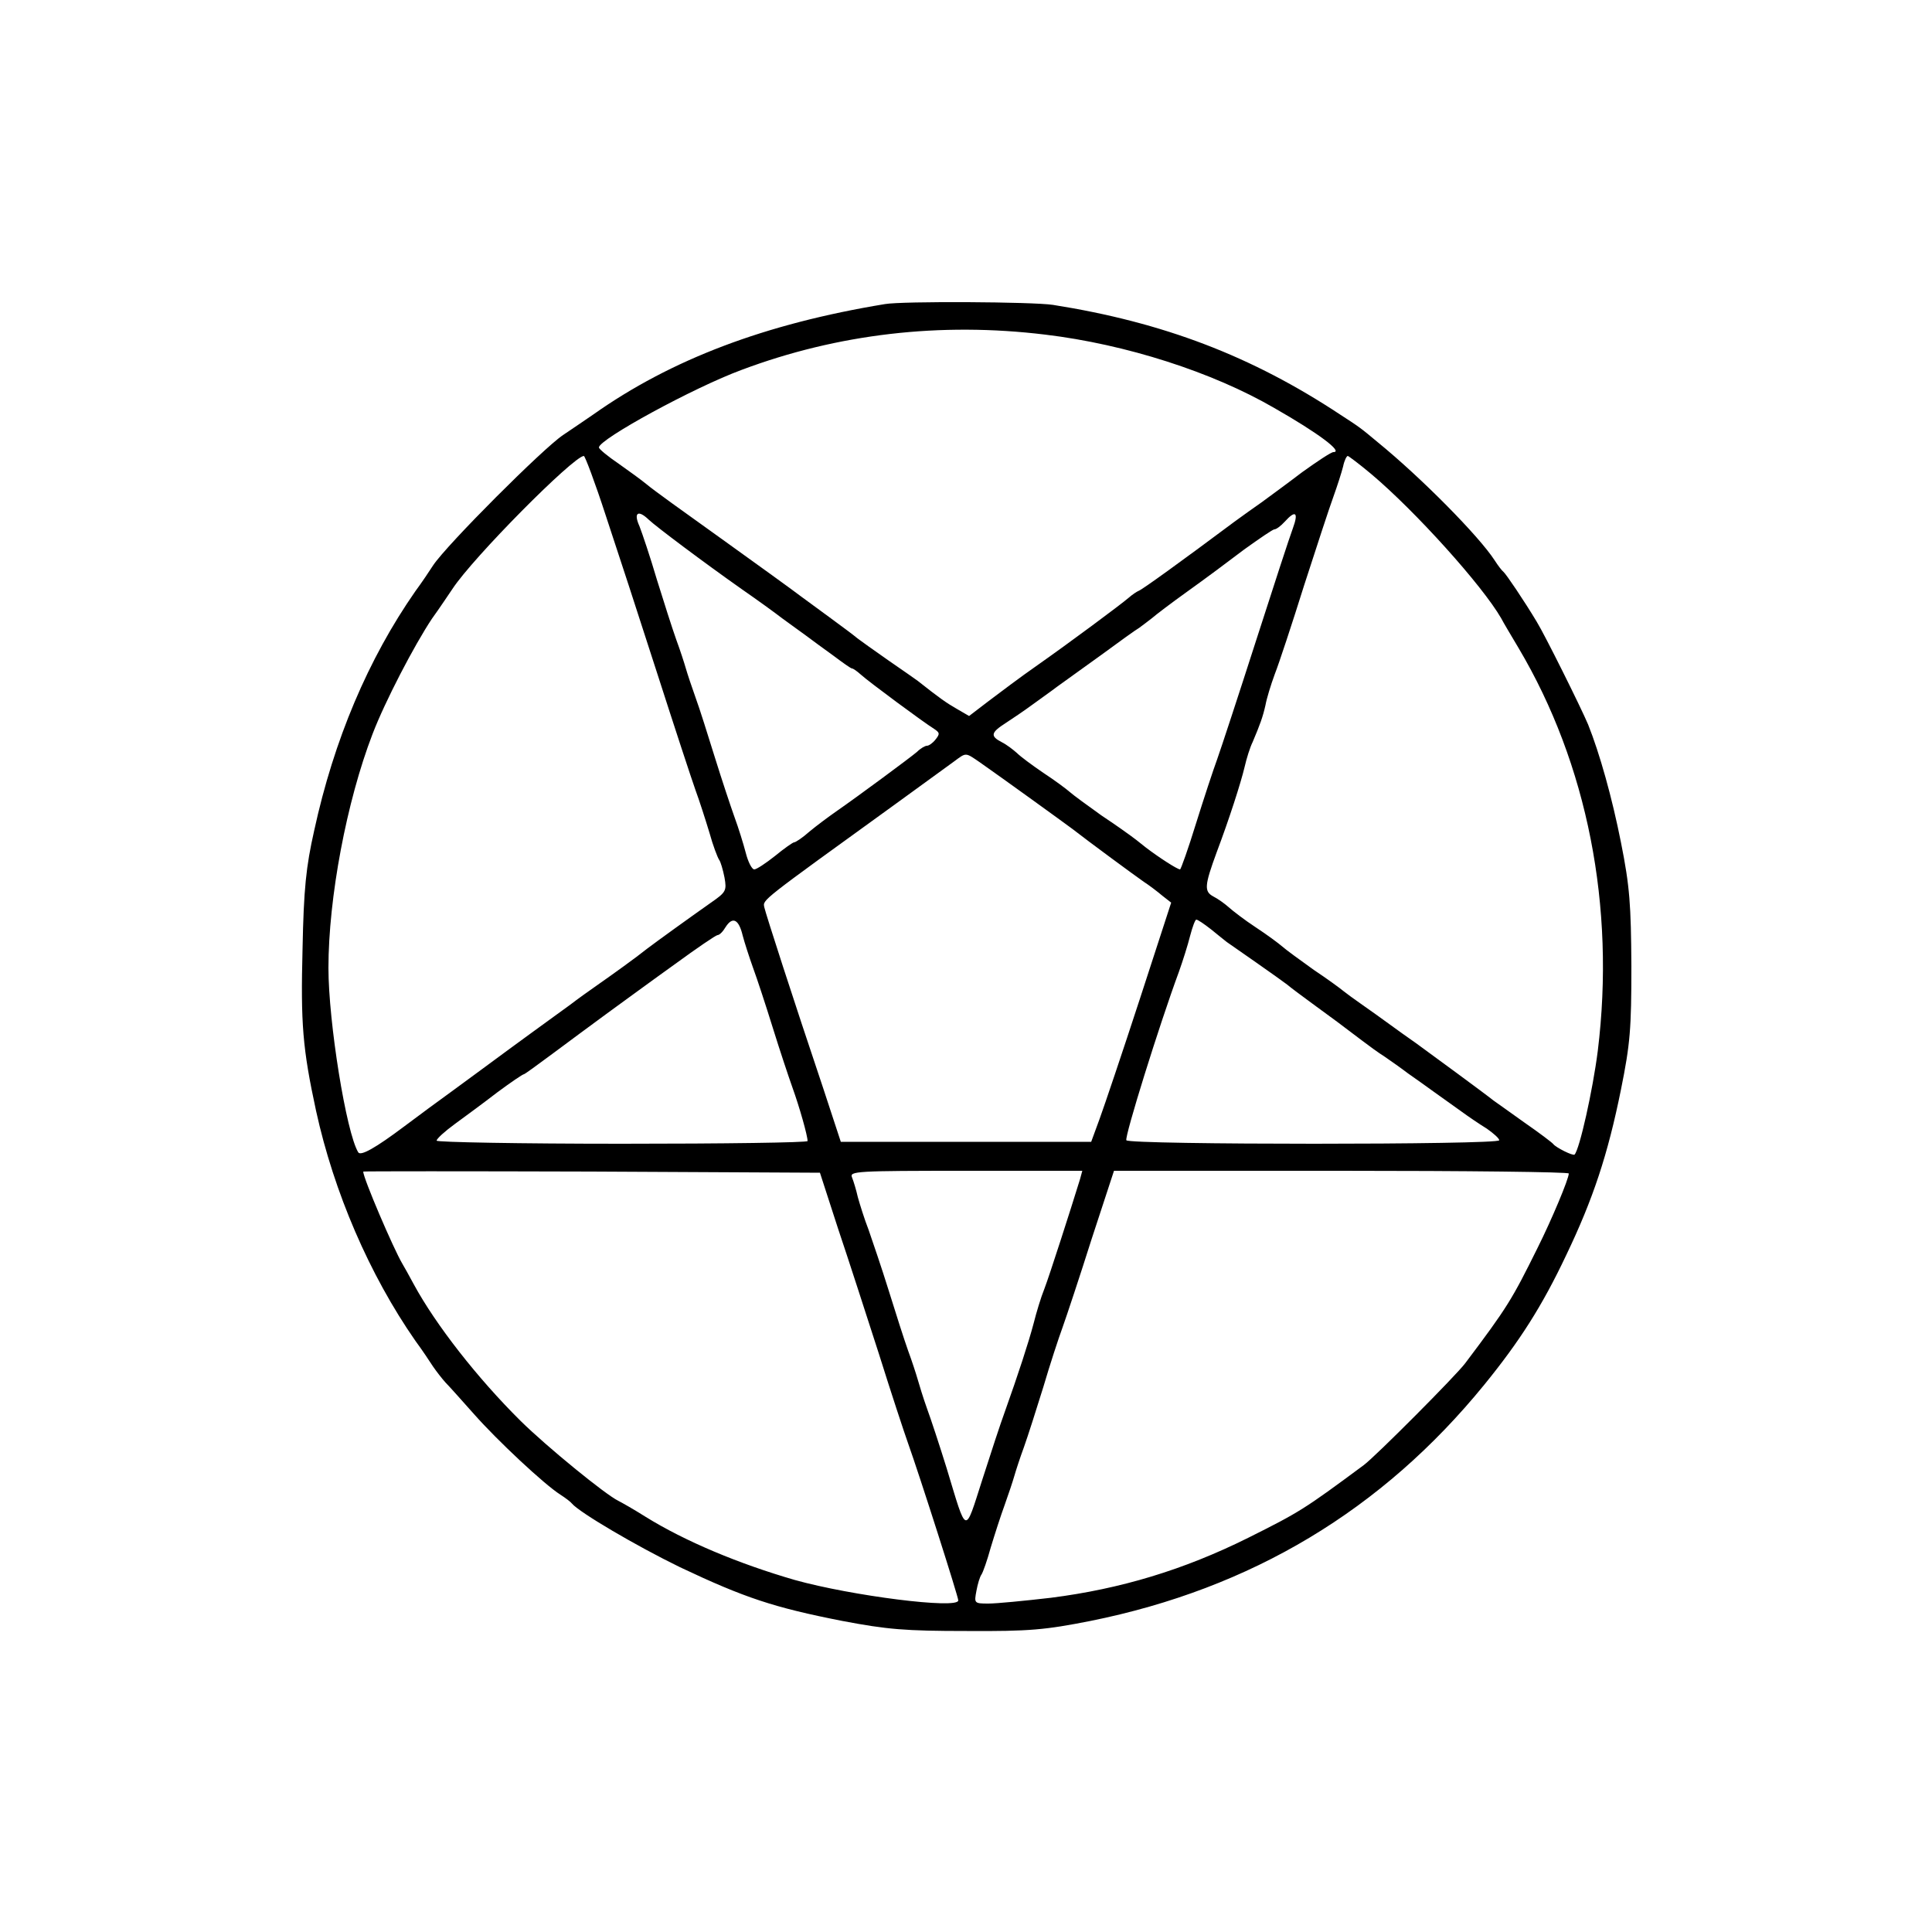
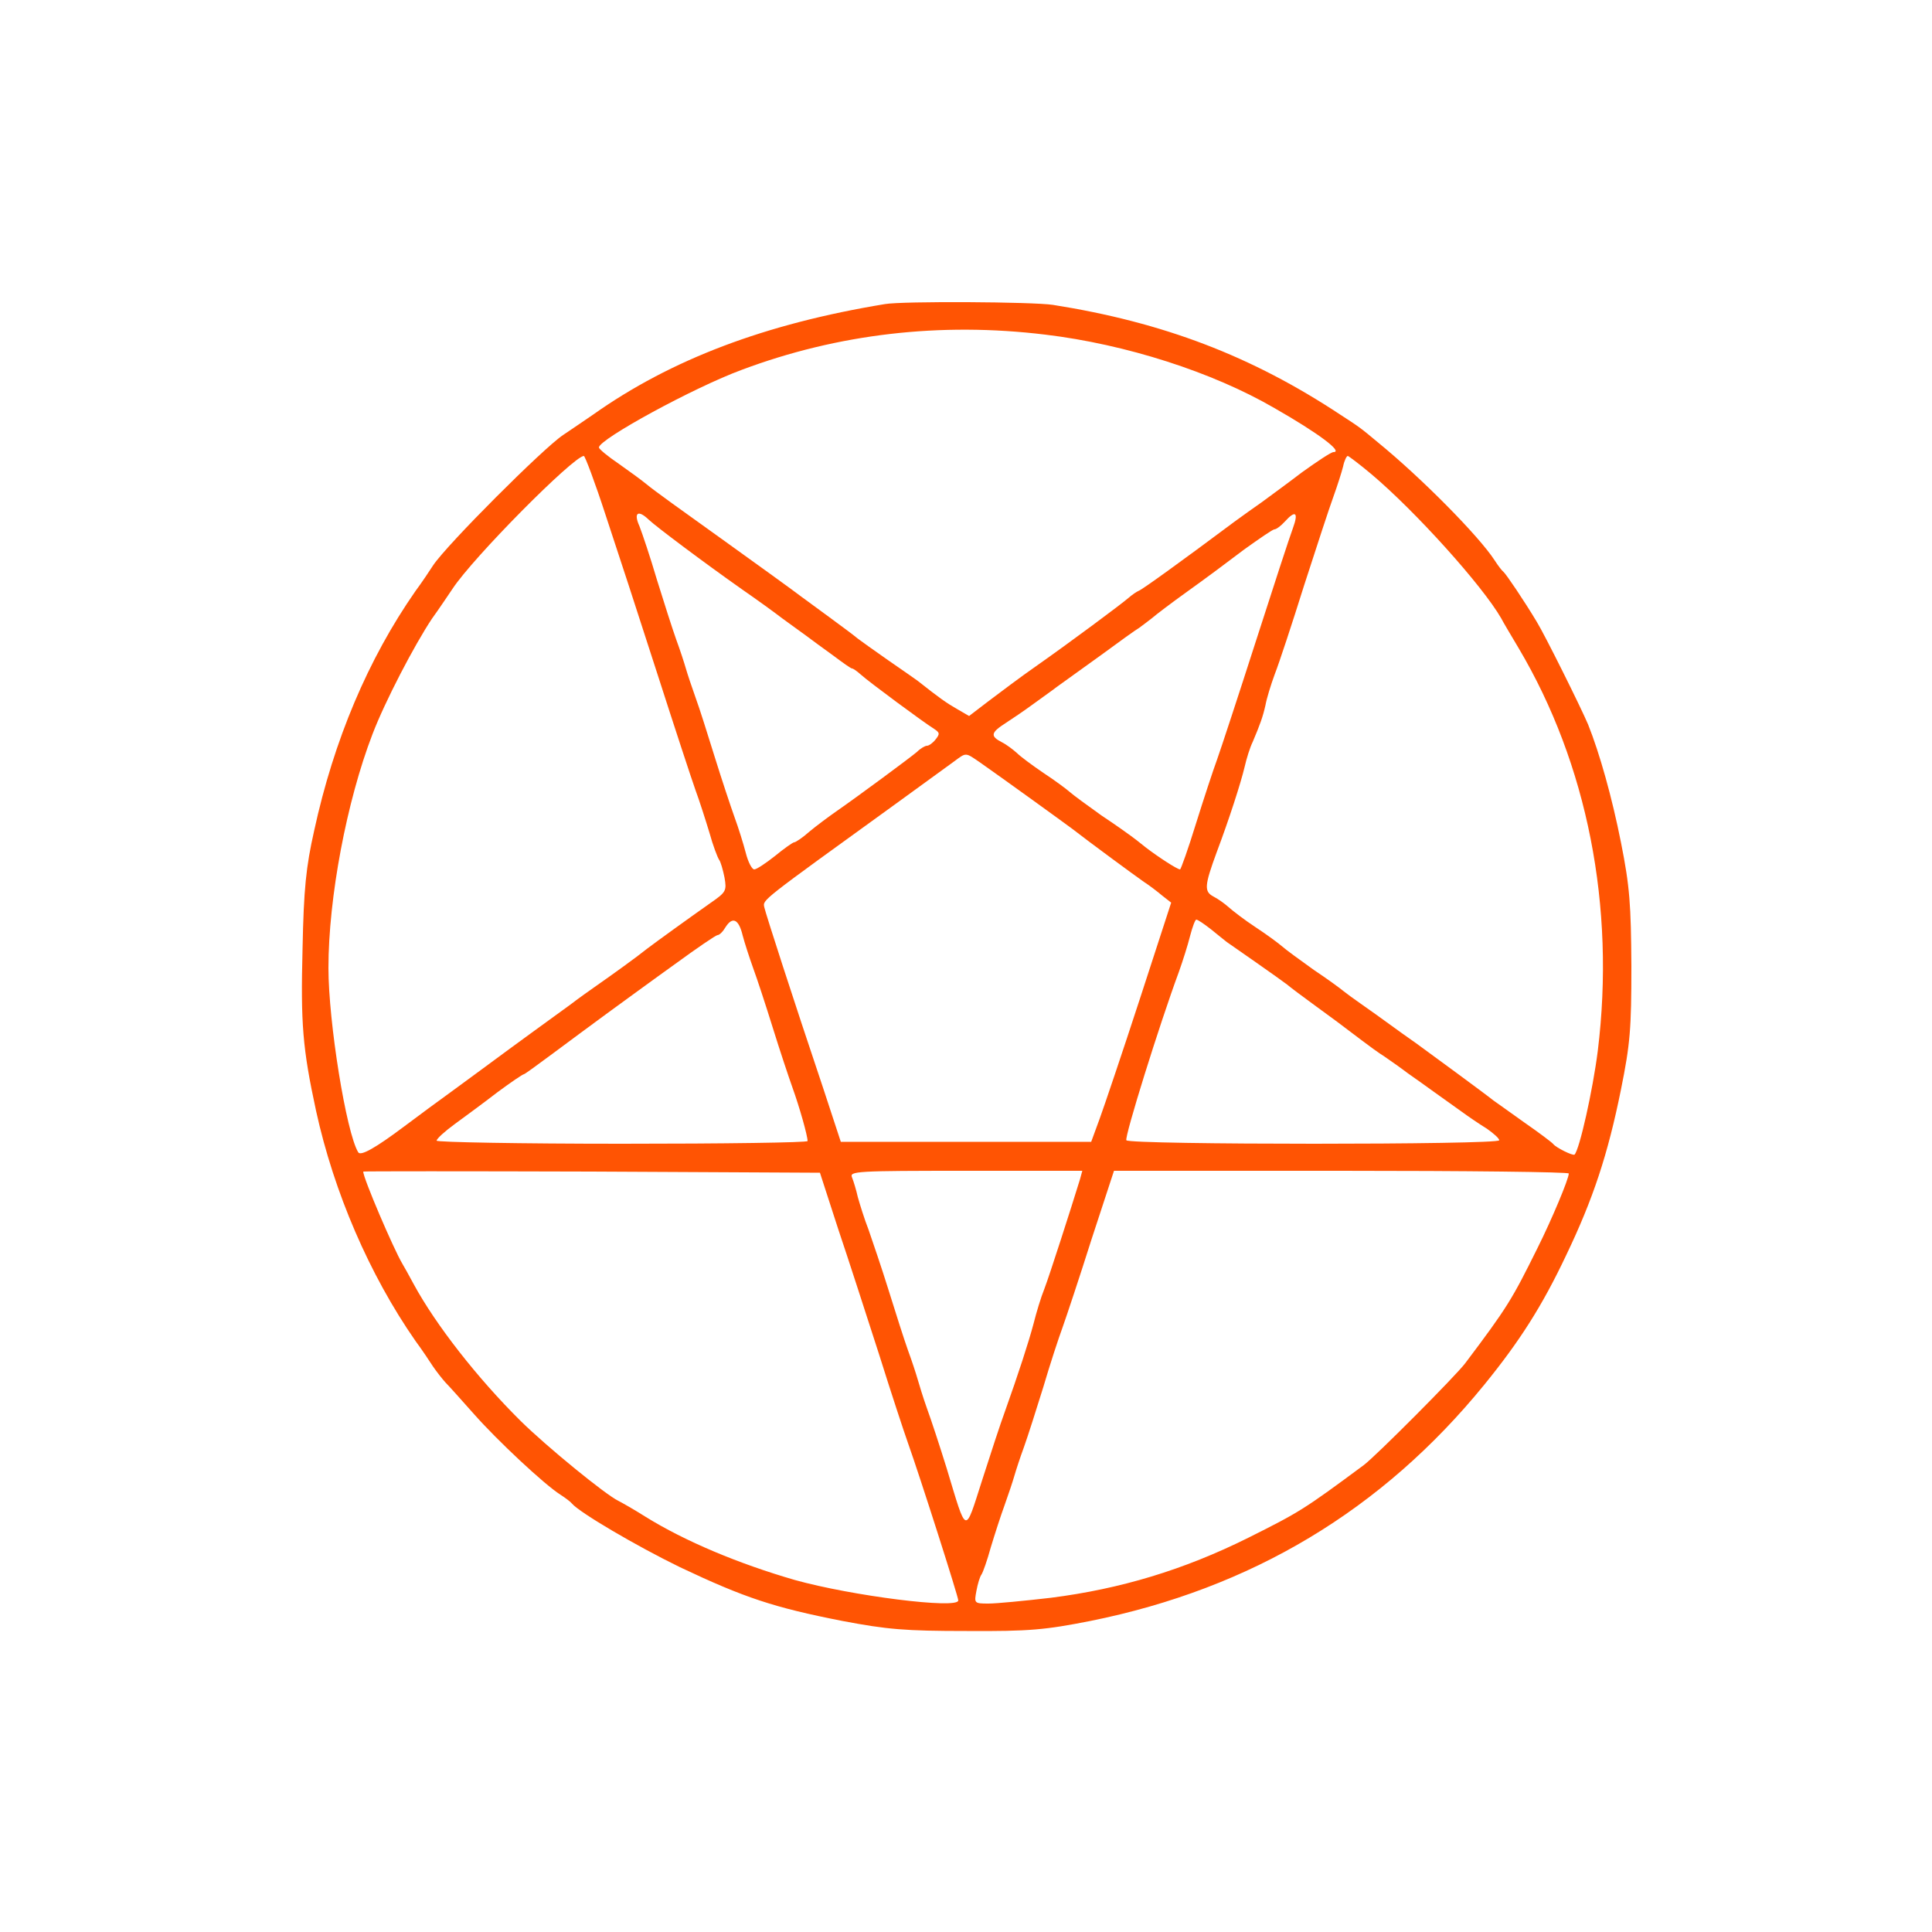
<svg xmlns="http://www.w3.org/2000/svg" version="1.0" width="15pt" height="15pt" viewBox="0 0 500 500" preserveAspectRatio="xMidYMid meet">
-   <g transform="translate(0,500) scale(0.1,-0.1)" fill="#000000" stroke="none">
+   <g transform="translate(0,500) scale(0.1,-0.1)" fill="#FF5403" stroke="none">
    <path d="M2290 4213 c-310 -51 -553 -143 -755 -286 -22 -15 -57 -39 -78 -53 -51 -34 -300 -283 -336 -337 -9 -14 -29 -44 -46 -67 -122 -175 -211 -385 -262 -620 -21 -93 -27 -151 -30 -305 -5 -194 0 -258 35 -420 46 -210 138 -424 257 -595 17 -23 37 -53 46 -67 9 -13 23 -31 32 -41 9 -9 42 -46 74 -82 61 -69 182 -182 223 -208 14 -9 27 -19 30 -23 19 -23 167 -110 280 -165 167 -79 242 -104 420 -139 116 -22 162 -26 322 -26 163 -1 203 3 320 26 417 84 755 287 1019 611 92 113 150 204 212 335 70 146 108 261 142 429 24 119 27 157 27 320 -1 158 -4 205 -27 320 -23 116 -55 230 -85 305 -19 45 -112 232 -133 266 -33 55 -79 123 -86 129 -4 3 -14 16 -23 30 -40 62 -190 214 -303 306 -43 36 -47 39 -95 70 -231 153 -460 240 -745 285 -51 8 -390 10 -435 2z m415 -79 c209 -25 433 -97 593 -190 114 -65 179 -114 153 -114 -6 0 -42 -24 -81 -52 -38 -29 -86 -64 -105 -78 -20 -14 -51 -36 -70 -50 -134 -100 -239 -176 -248 -179 -5 -2 -17 -10 -26 -18 -21 -18 -150 -114 -241 -178 -39 -27 -93 -68 -121 -89 l-51 -39 -31 18 c-28 16 -45 28 -102 73 -5 4 -40 28 -76 53 -36 25 -72 51 -80 57 -8 7 -39 30 -69 52 -30 22 -64 47 -75 55 -18 14 -122 89 -200 145 -109 78 -183 131 -202 147 -12 10 -45 34 -72 53 -28 19 -51 38 -51 42 0 21 245 155 370 201 248 93 514 124 785 91z m-1138 -466 c28 -84 88 -268 133 -408 45 -140 90 -277 100 -305 10 -27 26 -77 36 -110 9 -33 21 -64 25 -70 4 -5 10 -26 14 -46 6 -34 4 -38 -35 -65 -54 -38 -140 -100 -165 -119 -30 -24 -90 -67 -130 -95 -20 -14 -51 -36 -69 -50 -19 -14 -47 -34 -62 -45 -15 -11 -58 -42 -96 -70 -37 -27 -100 -74 -140 -103 -40 -29 -100 -73 -133 -98 -72 -54 -112 -77 -118 -66 -31 51 -77 337 -77 477 0 181 47 431 114 605 32 84 108 230 154 299 21 29 44 64 53 77 53 81 313 343 340 344 3 0 29 -69 56 -152z m1982 105 c114 -96 287 -288 336 -373 5 -10 26 -45 45 -77 178 -300 251 -669 205 -1043 -13 -102 -47 -254 -60 -268 -4 -4 -48 18 -55 27 -3 4 -36 29 -75 56 -38 27 -74 53 -80 57 -21 17 -167 124 -200 148 -20 14 -51 36 -70 50 -19 14 -50 36 -70 50 -20 14 -42 30 -48 35 -7 6 -41 31 -77 55 -35 25 -72 52 -81 60 -9 8 -40 31 -69 50 -29 19 -60 43 -70 52 -10 9 -28 22 -40 28 -24 13 -23 28 9 115 32 85 62 178 72 220 5 22 14 51 21 65 19 45 26 64 33 95 3 17 14 53 24 80 11 28 45 131 76 230 32 99 66 203 76 230 10 28 21 62 25 78 3 15 9 27 12 27 2 0 30 -21 61 -47z m-1870 -118 c19 -18 143 -111 241 -180 39 -27 86 -61 104 -75 19 -14 47 -34 62 -45 15 -11 47 -35 71 -52 24 -18 45 -33 48 -33 3 0 13 -7 23 -16 21 -19 163 -124 189 -140 15 -10 16 -13 4 -28 -7 -9 -17 -16 -22 -16 -5 0 -17 -7 -26 -16 -19 -16 -150 -113 -209 -154 -20 -14 -51 -37 -69 -52 -18 -16 -36 -28 -40 -28 -3 0 -26 -16 -49 -35 -24 -19 -48 -35 -54 -35 -6 0 -16 19 -22 43 -6 23 -19 65 -29 92 -10 28 -33 97 -51 155 -18 58 -40 128 -50 155 -10 28 -21 61 -25 75 -4 14 -15 48 -25 75 -10 28 -32 97 -50 155 -17 58 -38 120 -45 138 -16 35 -4 44 24 17z m1667 -22 c-8 -21 -51 -153 -96 -293 -45 -140 -90 -277 -100 -305 -10 -27 -35 -103 -55 -167 -20 -65 -39 -118 -41 -118 -7 0 -55 31 -89 57 -16 13 -34 27 -40 31 -5 4 -39 28 -75 52 -35 25 -72 52 -81 60 -9 8 -40 31 -69 50 -28 19 -59 42 -68 51 -10 9 -27 22 -39 28 -31 16 -29 25 10 50 17 11 48 32 67 46 19 14 49 35 66 48 17 12 68 49 114 82 45 33 89 65 98 70 8 6 23 17 33 25 9 8 51 40 93 70 42 30 108 79 146 108 39 28 74 52 78 52 5 0 17 9 27 20 28 31 36 24 21 -17z m-810 -606 c60 -42 219 -157 239 -172 45 -35 162 -121 185 -137 14 -9 35 -25 48 -36 l23 -18 -81 -249 c-45 -138 -92 -277 -104 -310 l-22 -60 -324 0 -324 0 -46 140 c-77 229 -148 449 -152 467 -4 20 -12 13 342 269 69 50 136 99 150 109 31 23 28 23 66 -3z m-614 -448 c5 -19 17 -56 27 -84 10 -27 33 -97 51 -155 18 -58 41 -127 51 -155 18 -50 39 -124 39 -138 0 -4 -216 -7 -480 -7 -264 0 -480 4 -480 8 0 5 21 24 47 43 26 19 75 55 110 82 35 26 66 47 69 47 2 0 35 24 74 53 38 28 102 76 142 105 40 29 119 87 175 127 56 41 106 75 110 75 5 0 14 9 21 21 18 28 34 20 44 -22z m1212 16 c17 -14 36 -29 41 -33 6 -4 40 -28 76 -53 36 -25 72 -51 80 -57 8 -7 39 -30 69 -52 55 -40 67 -49 125 -93 17 -13 43 -32 59 -42 16 -11 43 -30 60 -43 17 -12 47 -33 66 -47 19 -14 51 -36 70 -50 19 -14 50 -35 68 -46 17 -12 32 -25 32 -30 0 -12 -957 -12 -965 0 -5 9 85 298 136 436 10 28 23 69 29 93 6 23 13 42 16 42 4 0 20 -11 38 -25z m-965 -775 c27 -80 74 -226 106 -325 31 -99 65 -202 75 -230 30 -84 131 -400 130 -407 -1 -23 -276 12 -423 53 -145 42 -284 100 -387 164 -30 19 -62 37 -70 41 -33 16 -184 139 -253 207 -111 110 -219 248 -276 353 -12 22 -25 46 -30 54 -23 39 -101 221 -101 238 0 1 266 1 591 0 l591 -3 47 -145z m626 128 c-24 -78 -79 -249 -92 -283 -9 -22 -21 -62 -28 -90 -13 -49 -39 -129 -75 -230 -10 -27 -36 -106 -58 -175 -46 -143 -39 -145 -92 30 -18 58 -41 128 -51 155 -10 28 -20 61 -24 75 -4 14 -15 48 -25 75 -10 28 -32 97 -50 155 -18 58 -42 128 -52 157 -11 28 -23 67 -28 85 -4 18 -11 41 -15 51 -7 16 11 17 295 17 l301 0 -6 -22z m1265 15 c0 -14 -44 -119 -81 -193 -66 -133 -77 -152 -187 -298 -23 -31 -233 -242 -263 -264 -154 -114 -165 -121 -299 -188 -167 -83 -330 -132 -510 -155 -69 -8 -141 -15 -162 -15 -37 0 -37 1 -31 33 3 17 9 37 13 42 4 6 15 37 24 70 10 33 26 83 36 110 10 28 21 61 25 75 4 14 15 48 25 75 10 28 32 97 50 155 17 58 40 128 50 155 10 28 44 130 75 228 l58 177 588 0 c324 0 589 -3 589 -7z" />
  </g>
</svg>
